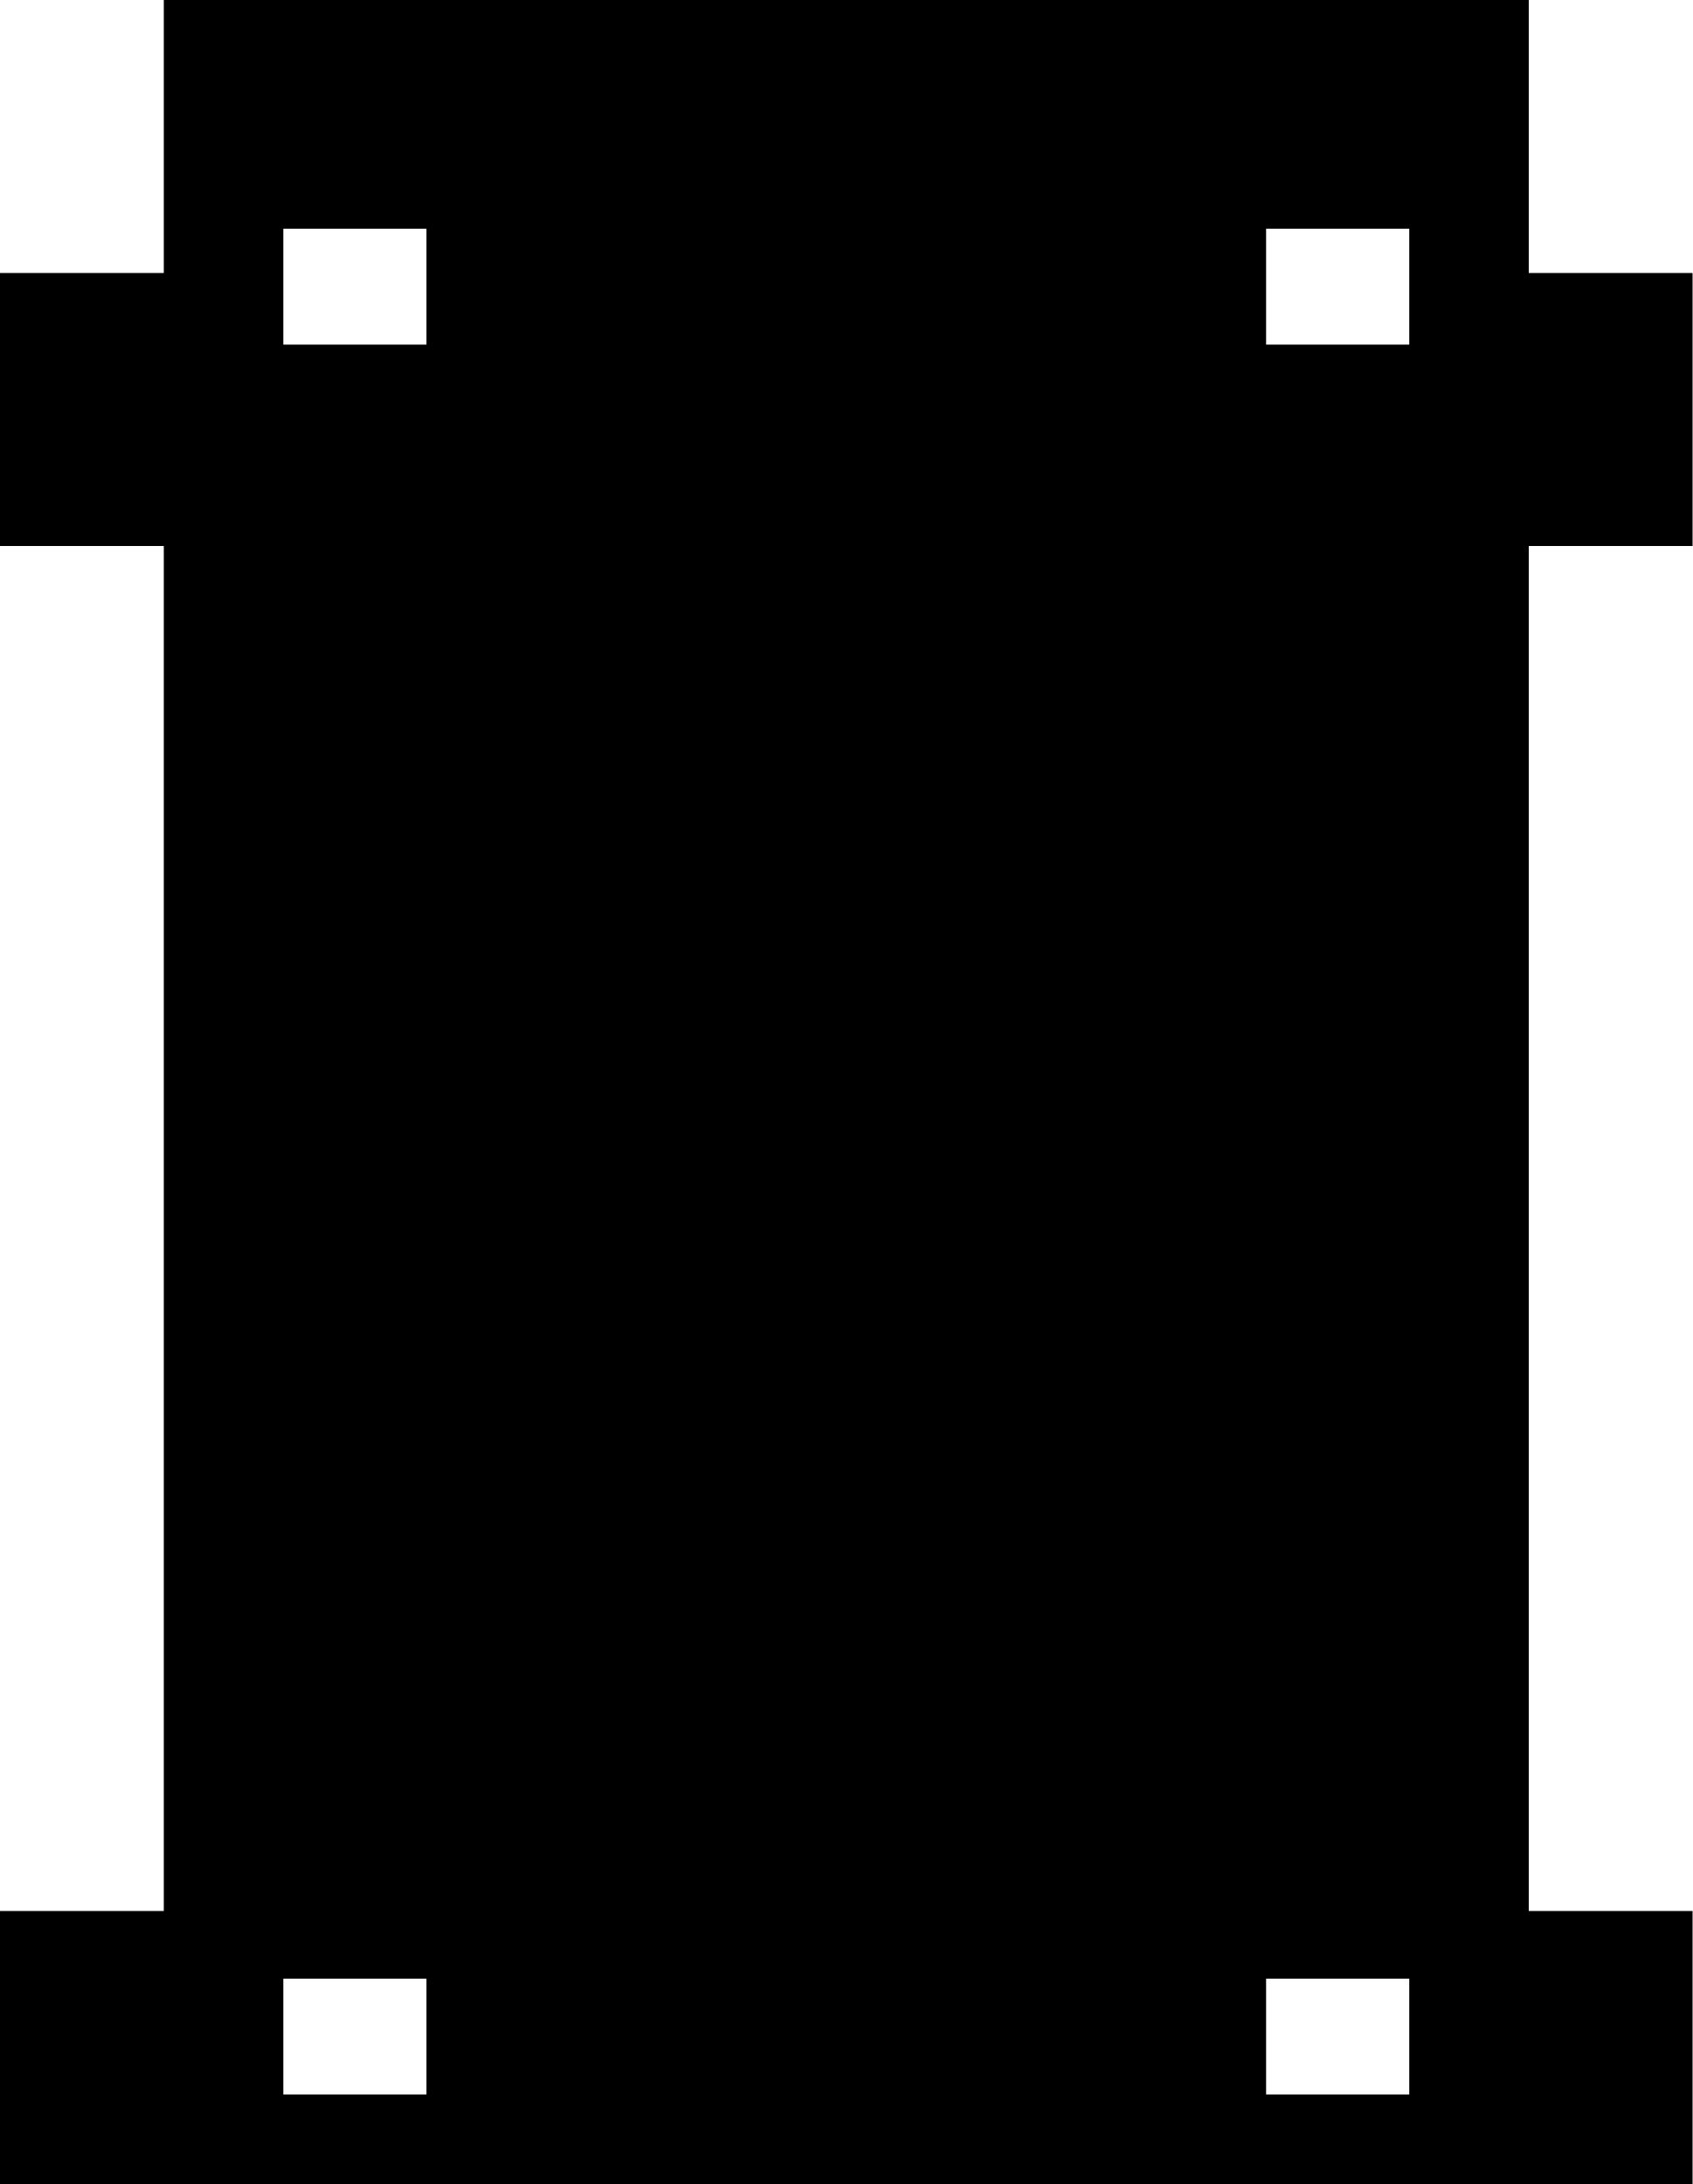
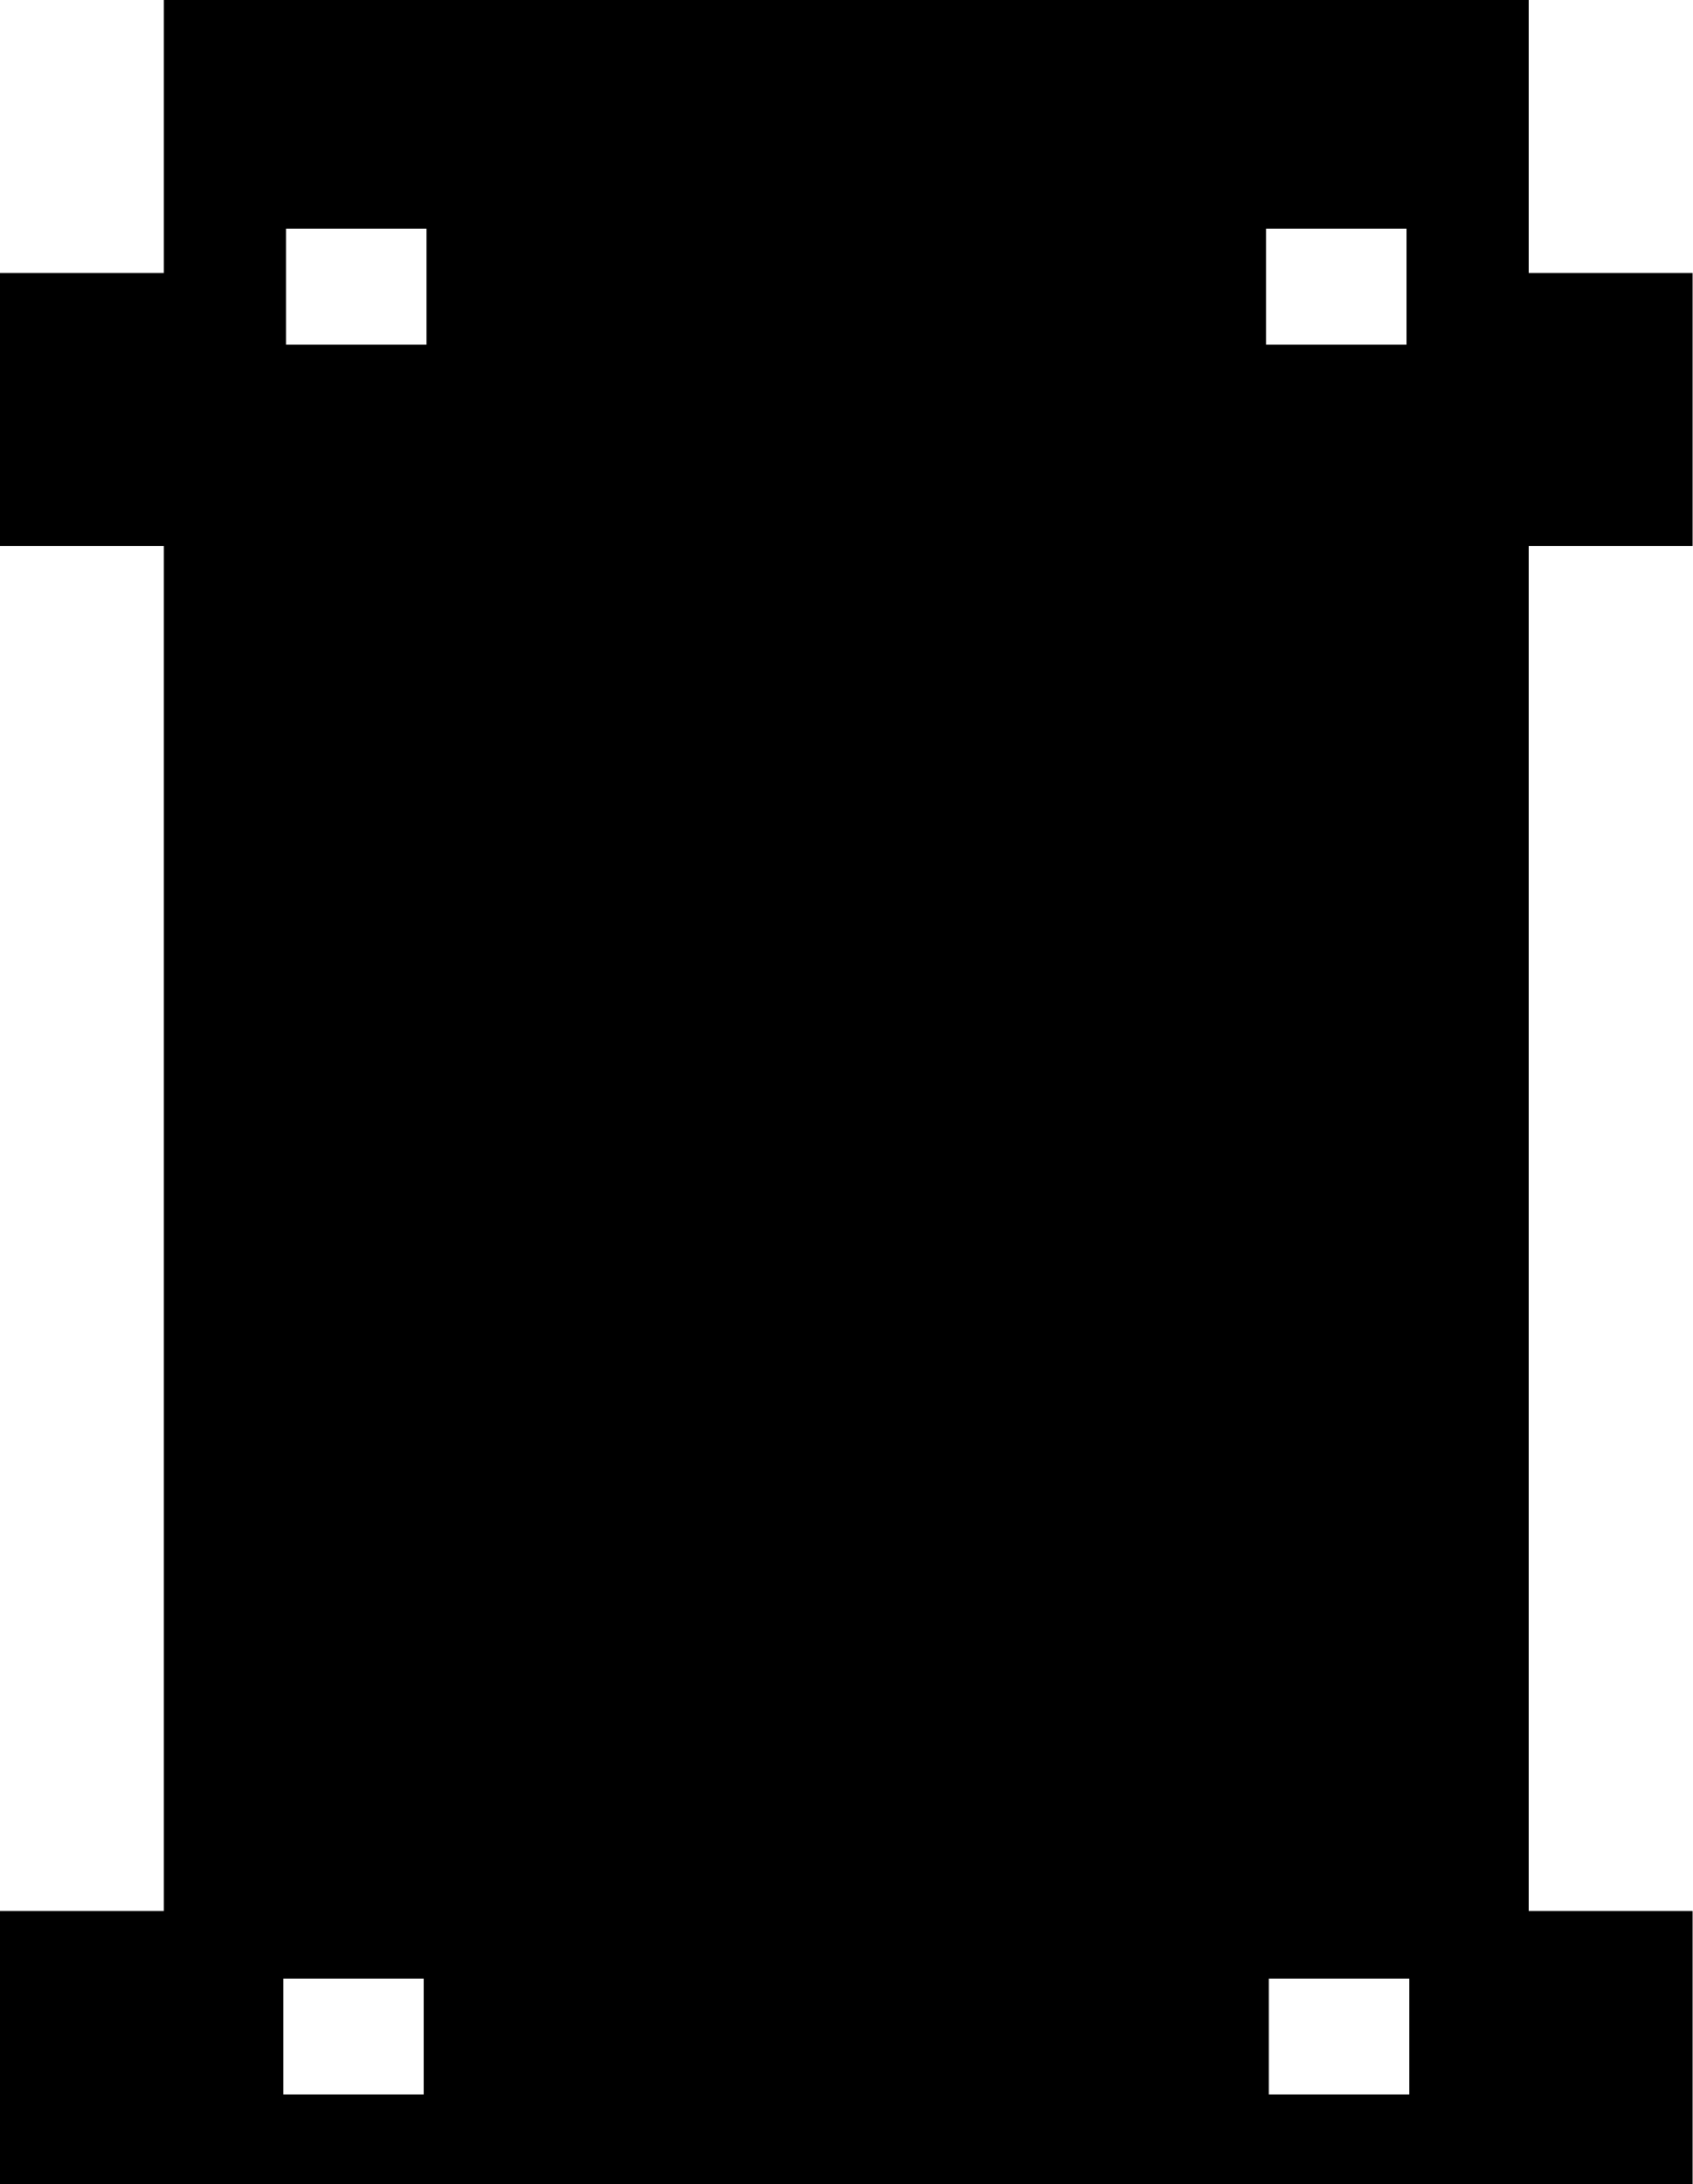
<svg xmlns="http://www.w3.org/2000/svg" xmlns:ns1="http://www.shapertools.com/namespaces/shaper" ns1:fusionaddin="version:1.7.0" width="3.1cm" height="4cm" version="1.1" x="0cm" y="0cm" viewBox="0 0 3.1 4" enable-background="new 0 0 3.1 4" xml:space="preserve">
  <path d="M1.55,1.5 L1.55,1 1.25,1 1.25,-1.5 1.55,-1.5 1.55,-2 -1.55,-2 -1.55,-1.5 -1.25,-1.5 -1.25,1 -1.55,1 -1.55,1.5 -1.25,1.5 -1.25,2 1.25,2 1.25,1.5 1.55,1.5z" transform="matrix(1,0,0,-1,1.55,2)" fill="rgb(0,0,0)" ns1:cutDepth="0.3cm" stroke-linecap="round" stroke-linejoin="round" />
-   <path d="M1.05,1.6 L1.05,1.35 0.75,1.35 0.75,1.6 1.05,1.6z" transform="matrix(1,0,0,-1,1.55,2)" fill="rgb(255,255,255)" stroke="rgb(0,0,0)" stroke-width="0.001cm" stroke-linecap="round" stroke-linejoin="round" ns1:cutDepth="0.3cm" />
-   <path d="M1.05,-1.855 L0.75,-1.855 0.75,-1.605 1.05,-1.605 1.05,-1.855z" transform="matrix(1,0,0,-1,1.55,2)" fill="rgb(255,255,255)" stroke="rgb(0,0,0)" stroke-width="0.001cm" stroke-linecap="round" stroke-linejoin="round" ns1:cutDepth="0.3cm" />
-   <path d="M-1.05,-1.855 L-1.05,-1.605 -0.75,-1.605 -0.75,-1.855 -1.05,-1.855z" transform="matrix(1,0,0,-1,1.55,2)" fill="rgb(255,255,255)" stroke="rgb(0,0,0)" stroke-width="0.001cm" stroke-linecap="round" stroke-linejoin="round" ns1:cutDepth="0.3cm" />
-   <path d="M-1.05,1.35 L-1.05,1.6 -0.75,1.6 -0.75,1.35 -1.05,1.35z" transform="matrix(1,0,0,-1,1.55,2)" fill="rgb(255,255,255)" stroke="rgb(0,0,0)" stroke-width="0.001cm" stroke-linecap="round" stroke-linejoin="round" ns1:cutDepth="0.3cm" />
+   <path d="M-1.05,-1.855 L-1.05,-1.605 -0.755,-1.605 -0.755,-1.855 -1.05,-1.855z" transform="matrix(1,0,0,-1,1.55,2)" fill="rgb(255,255,255)" stroke="rgb(0,0,0)" stroke-width="0.001cm" stroke-linecap="round" stroke-linejoin="round" ns1:cutDepth="0.3cm" />
+   <path d="M1.045,1.6 L1.045,1.35 0.75,1.35 0.75,1.6 1.045,1.6z" transform="matrix(1,0,0,-1,1.55,2)" fill="rgb(255,255,255)" stroke="rgb(0,0,0)" stroke-width="0.001cm" stroke-linecap="round" stroke-linejoin="round" ns1:cutDepth="0.3cm" />
+   <path d="M-1.045,1.35 L-1.045,1.6 -0.75,1.6 -0.75,1.35 -1.045,1.35z" transform="matrix(1,0,0,-1,1.55,2)" fill="rgb(255,255,255)" stroke="rgb(0,0,0)" stroke-width="0.001cm" stroke-linecap="round" stroke-linejoin="round" ns1:cutDepth="0.3cm" />
+   <path d="M1.05,-1.855 L0.755,-1.855 0.755,-1.605 1.05,-1.605 1.05,-1.855z" transform="matrix(1,0,0,-1,1.55,2)" fill="rgb(255,255,255)" stroke="rgb(0,0,0)" stroke-width="0.001cm" stroke-linecap="round" stroke-linejoin="round" ns1:cutDepth="0.3cm" />
</svg>
